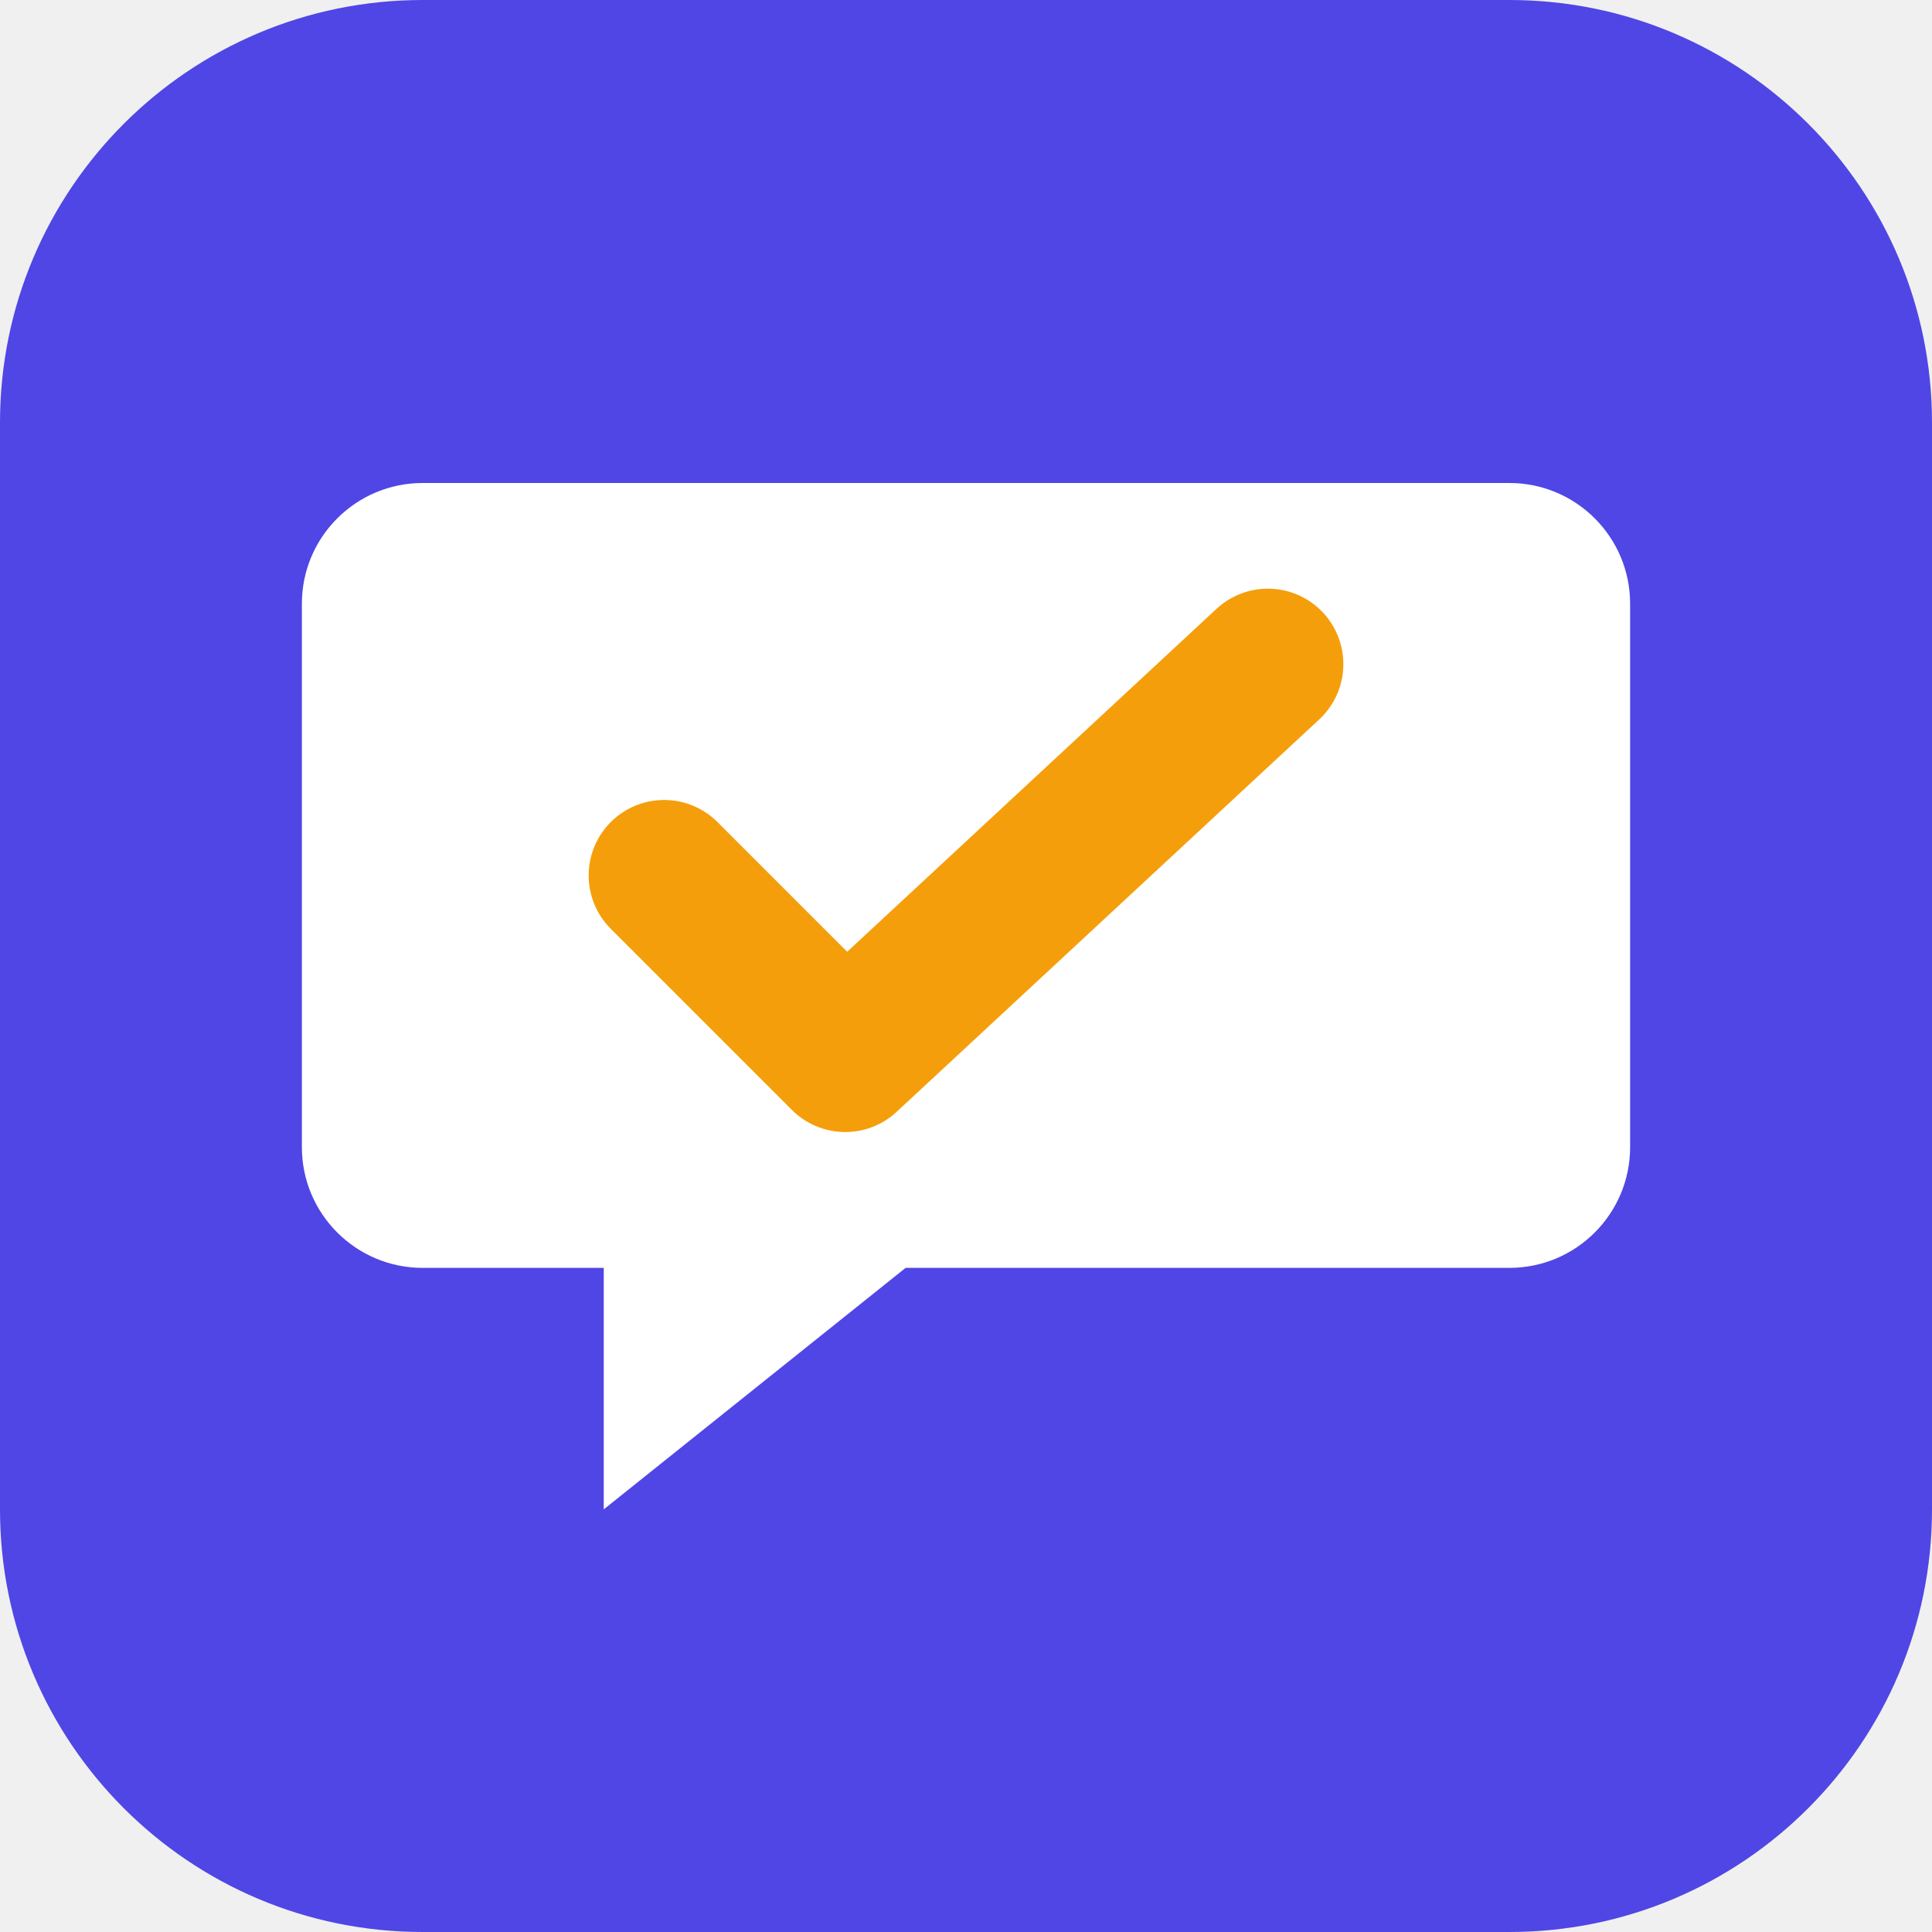
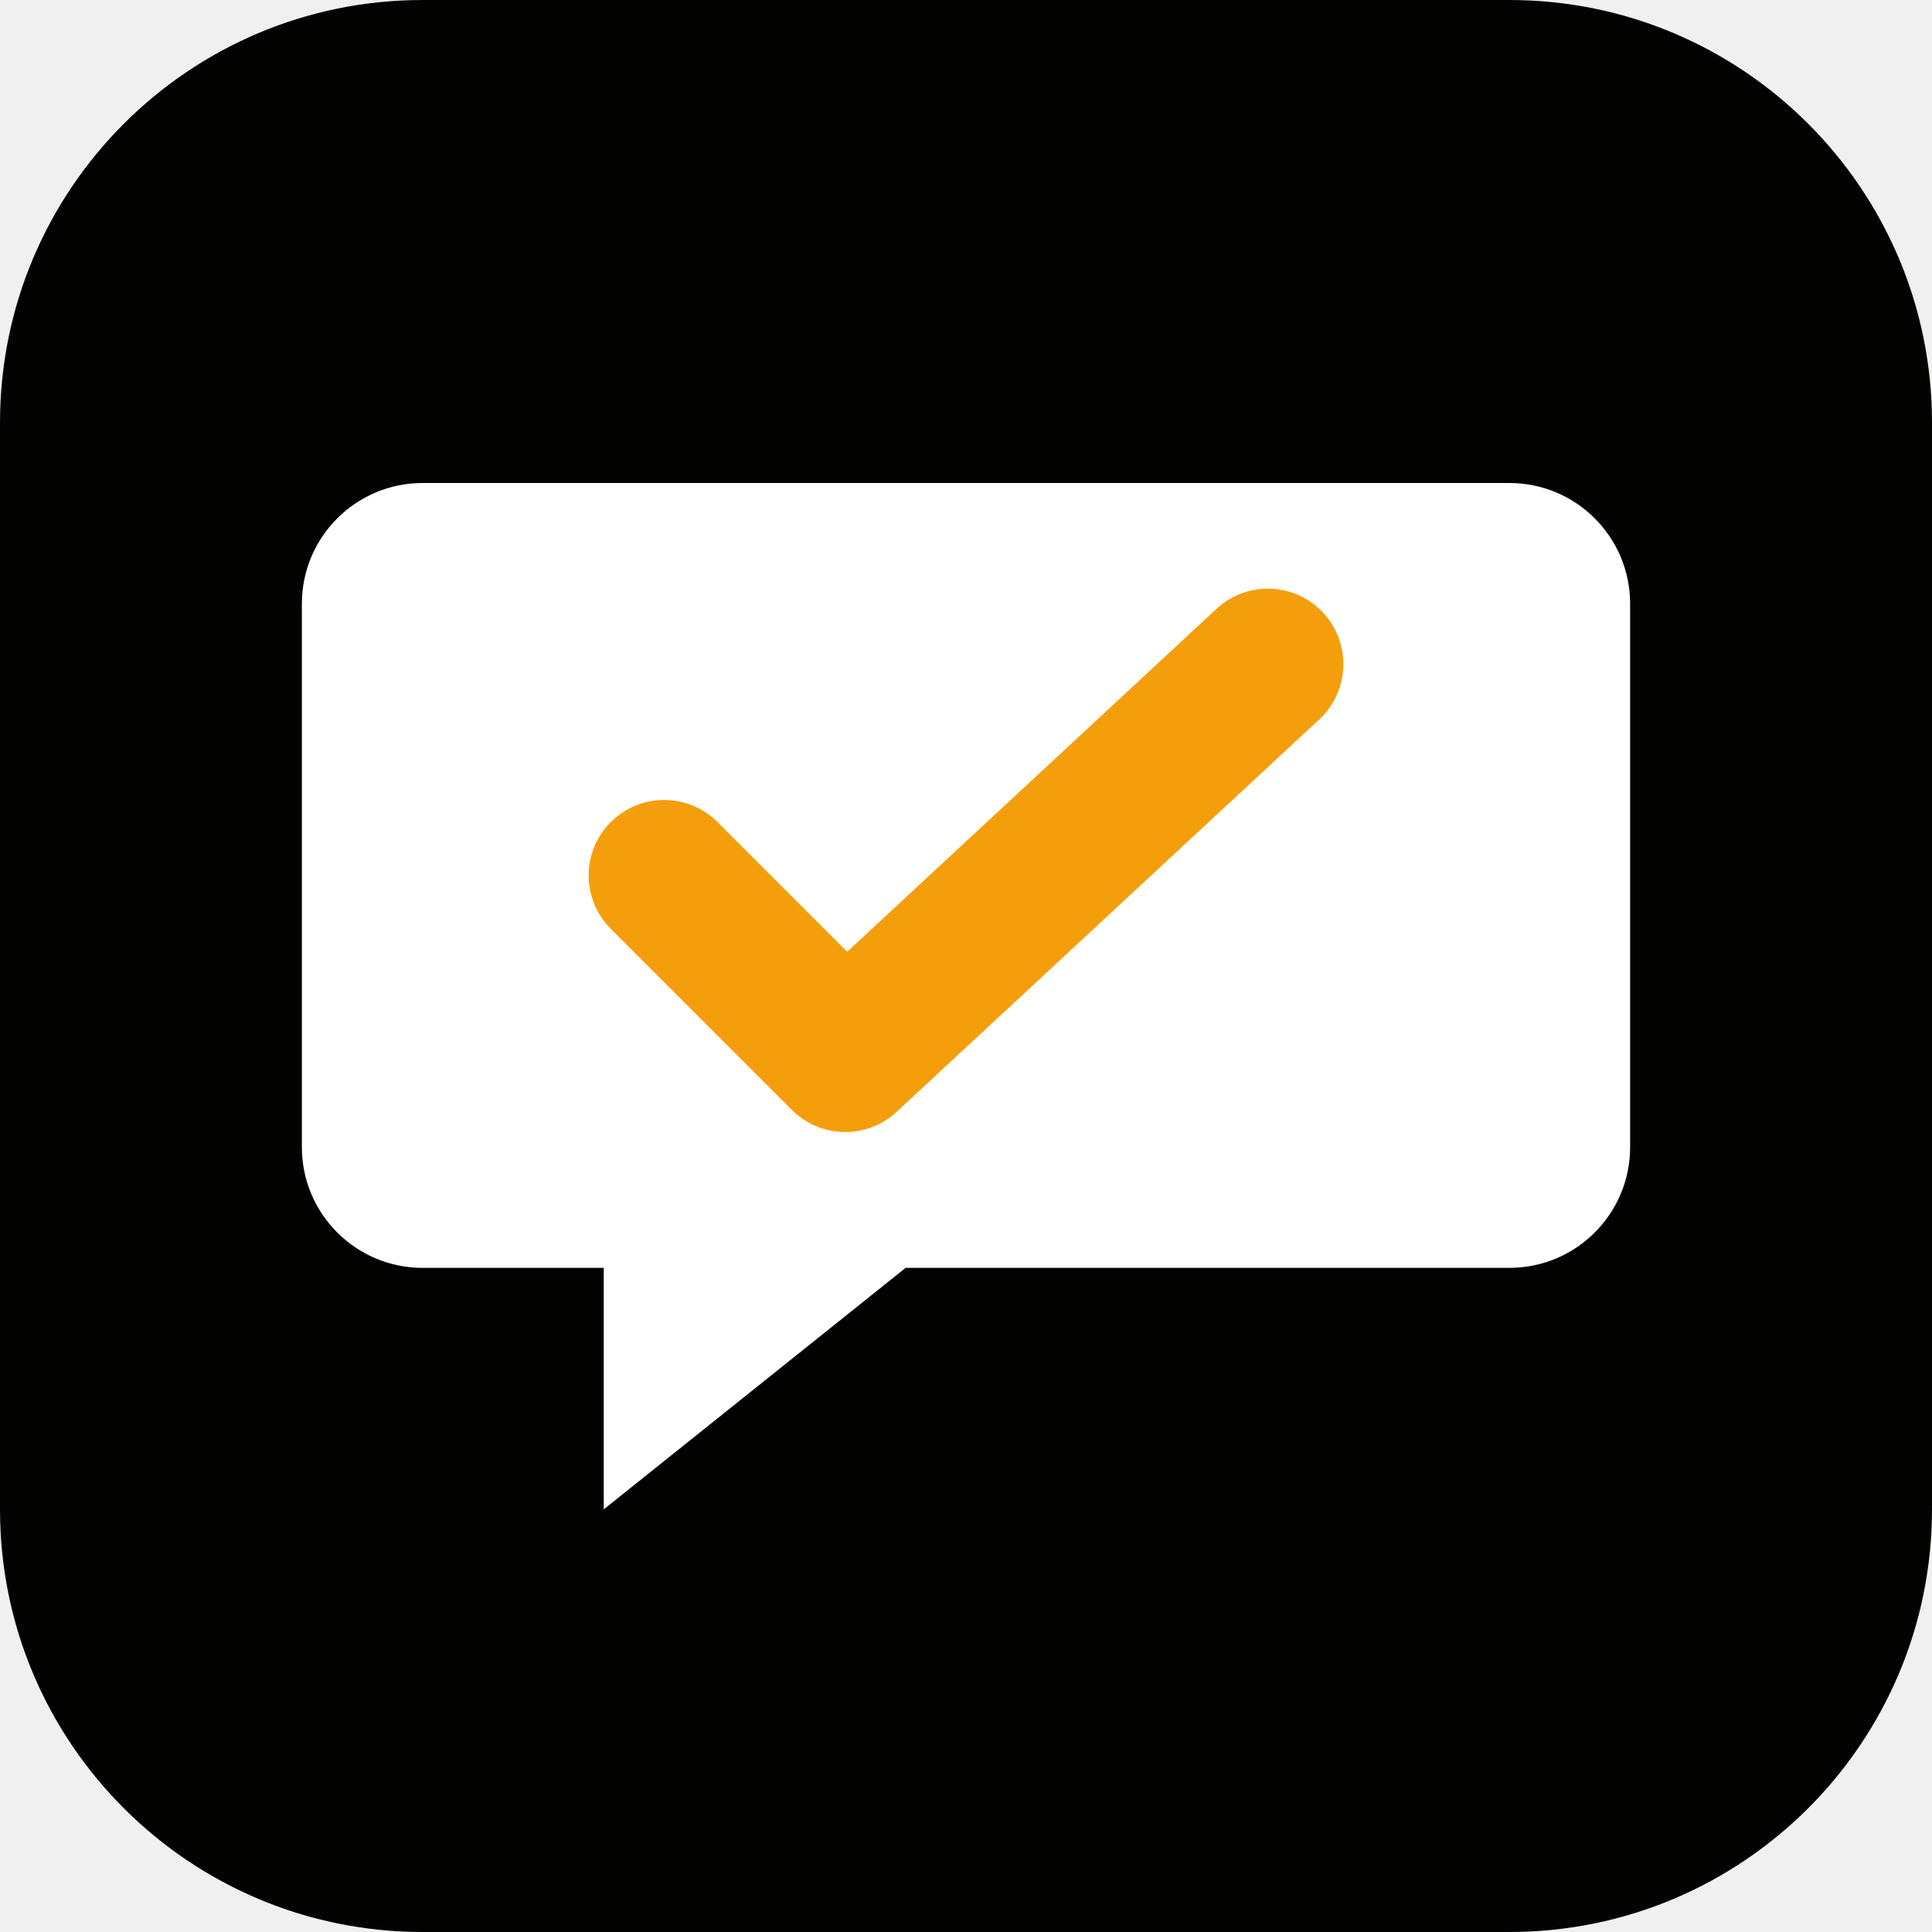
<svg xmlns="http://www.w3.org/2000/svg" viewBox="0 0 64 64">
-   <rect width="64" height="64" rx="14" fill="#4f46e5" />
+   <rect width="64" height="64" rx="14" fill="#030302" />
  <path d="M14 16h36a4 4 0 0 1 4 4v18a4 4 0 0 1-4 4H30l-10 8v-8h-6a4 4 0 0 1-4-4V20a4 4 0 0 1 4-4z" fill="#fff" />
  <path d="M22 29l6 6 14-13" fill="none" stroke="#f59e0b" stroke-width="5" stroke-linecap="round" stroke-linejoin="round" />
</svg>
